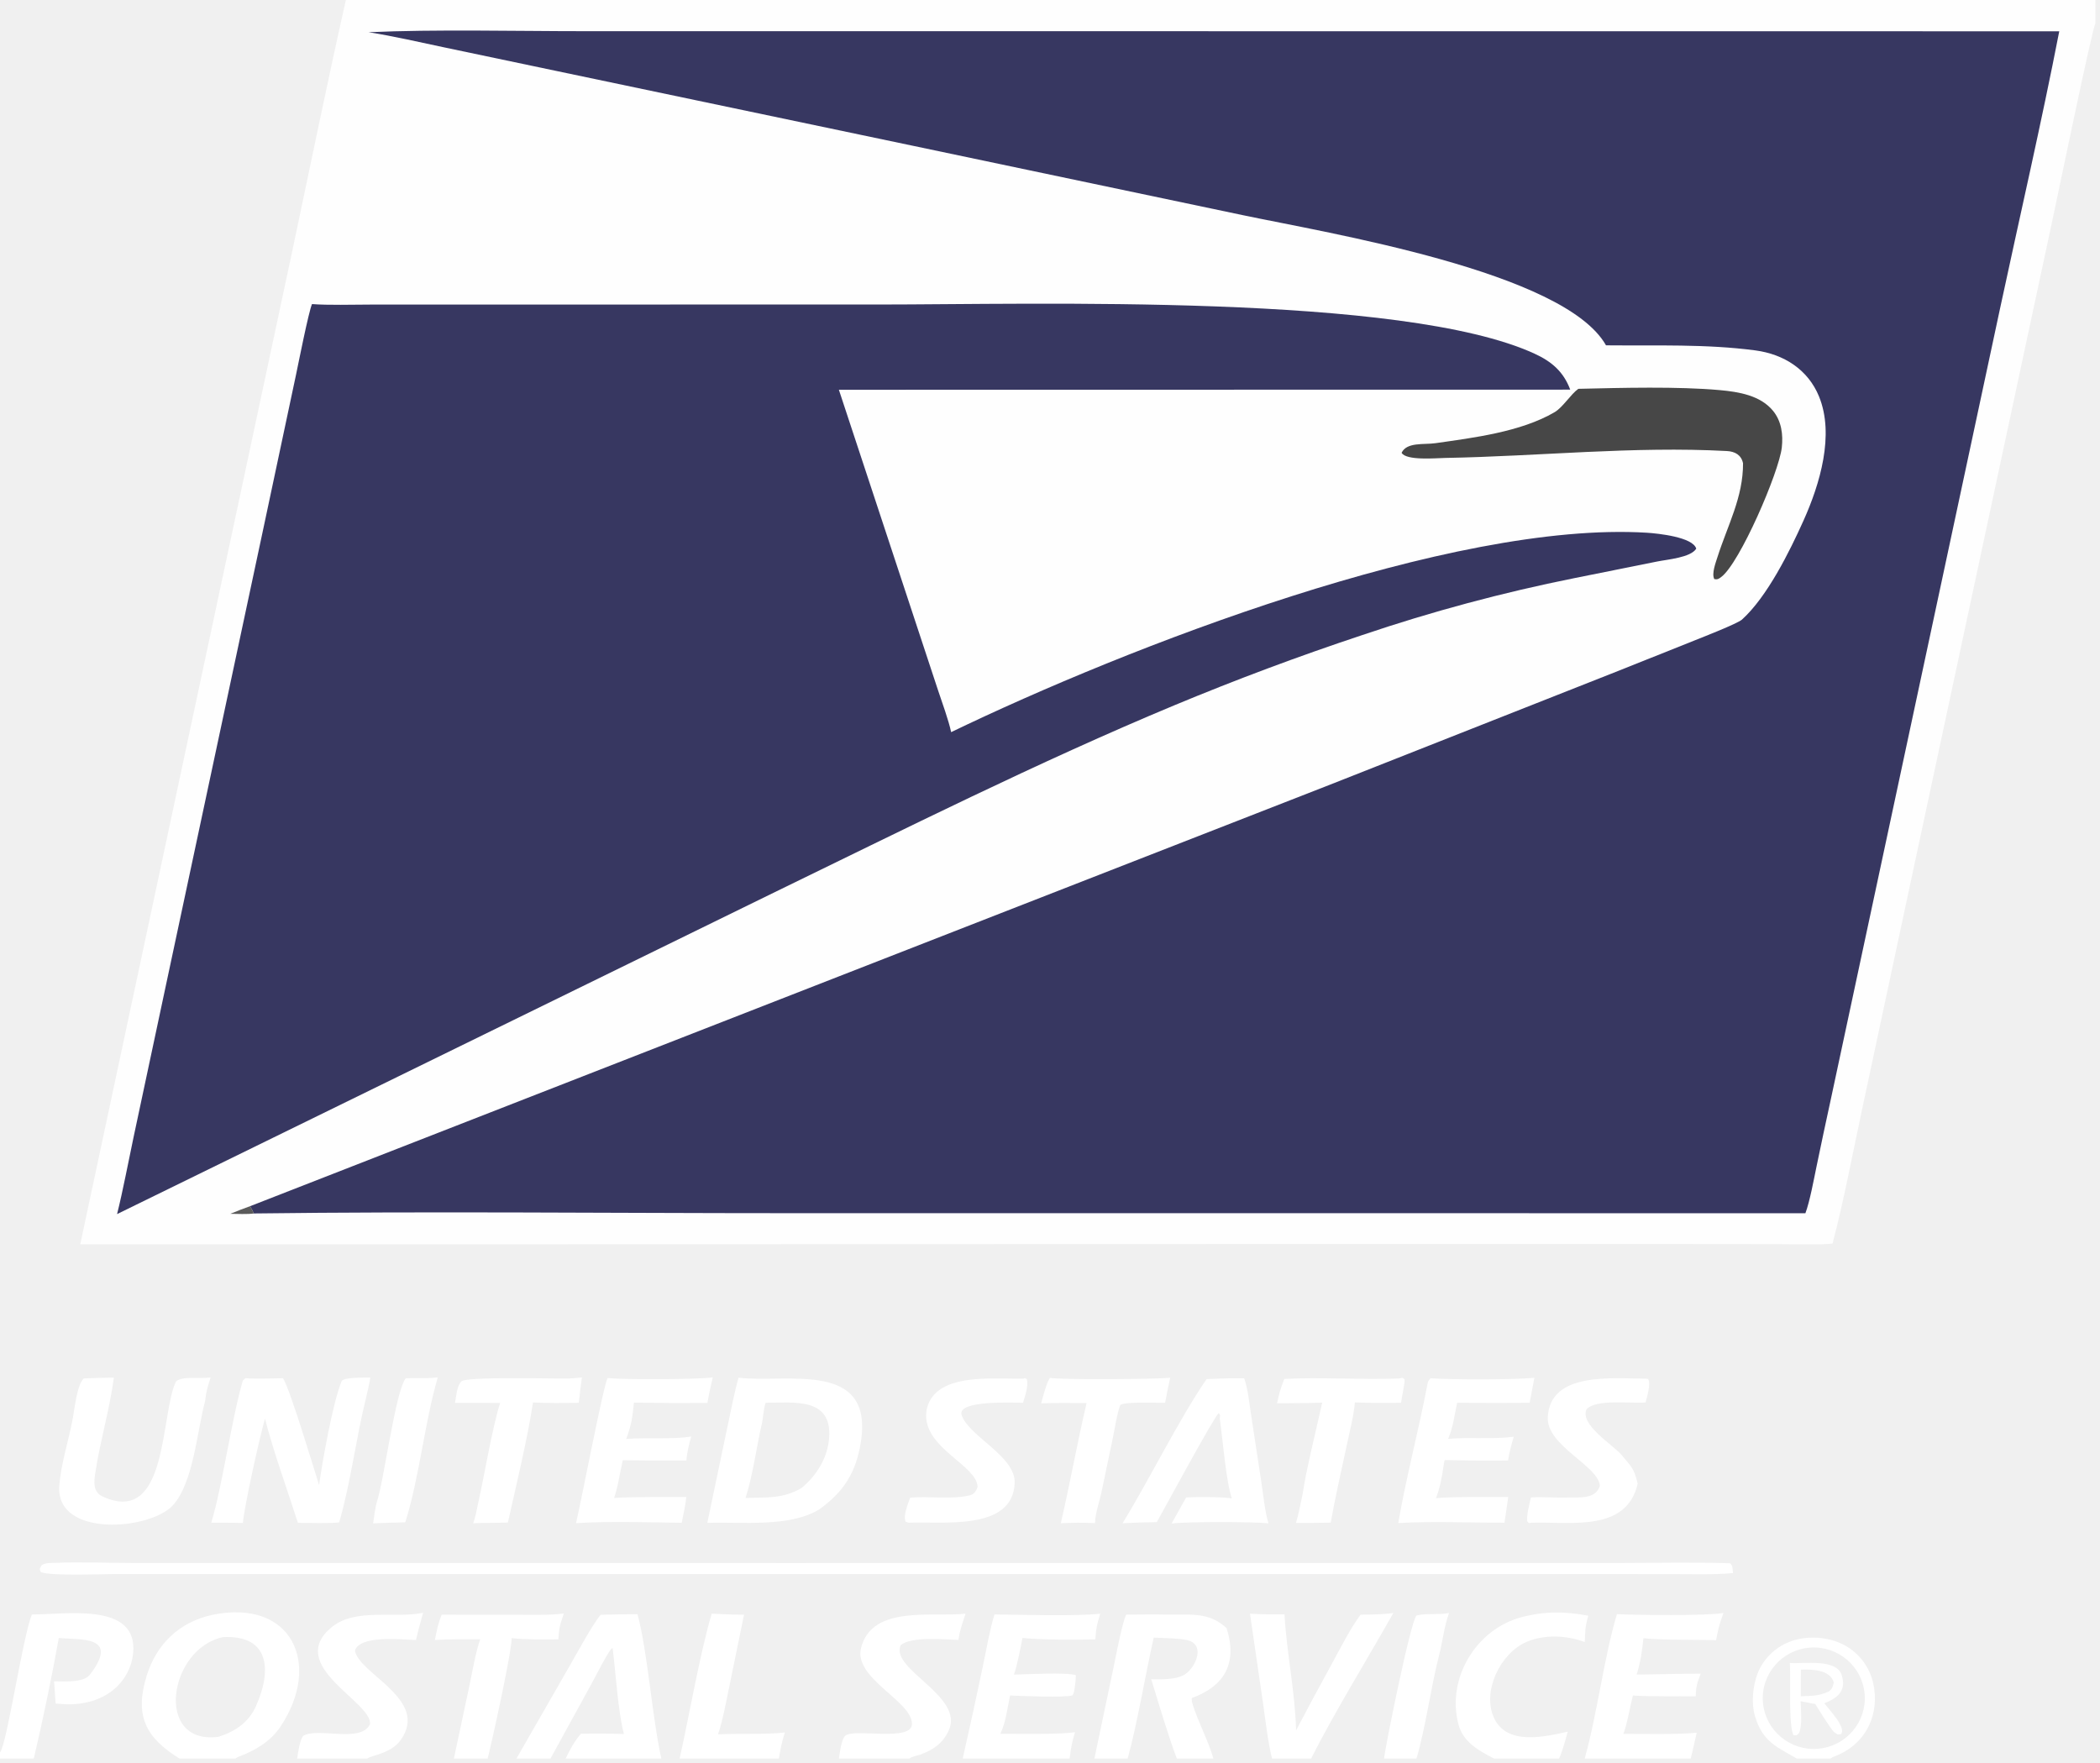
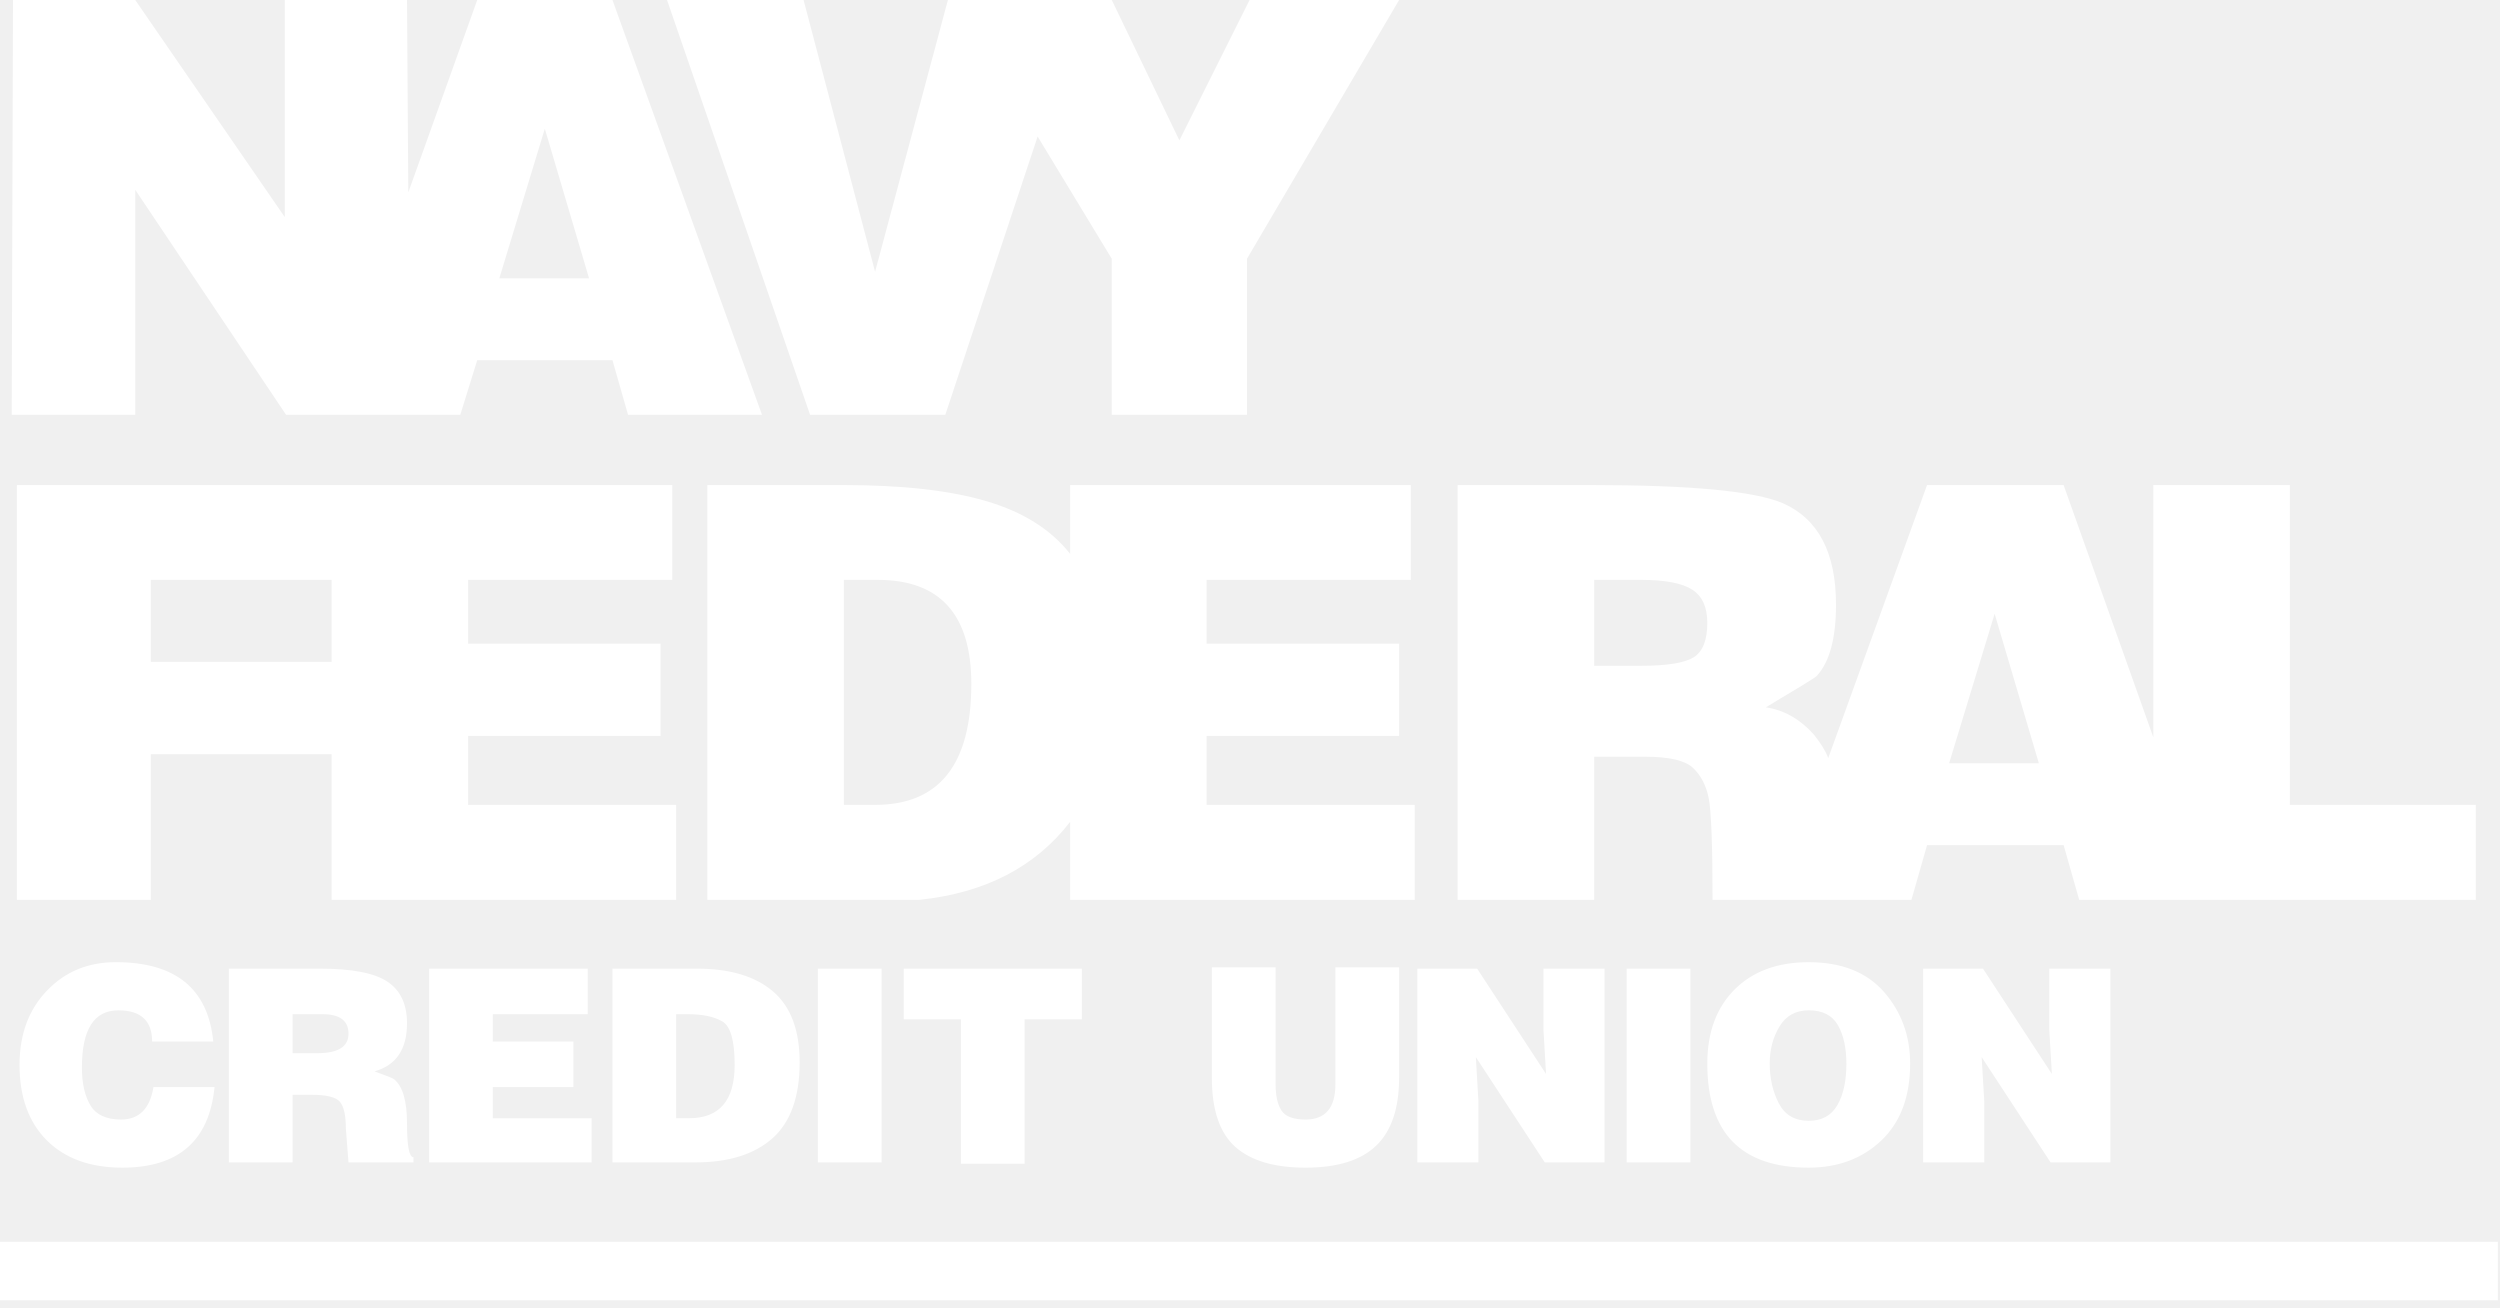
- <svg xmlns="http://www.w3.org/2000/svg" width="168" height="141" viewBox="0 0 168 141" fill="none">
-   <g clip-path="url(#clip0_2025_721)">
-     <path d="M27.67 0H167.633V1.872C167.394 2.186 164.588 15.769 164.269 17.26L152.832 70.667L148.932 88.923C148.21 92.302 147.478 96.196 146.602 99.497C145.725 99.605 143.351 99.543 142.362 99.541L133.824 99.533L105.143 99.532L6.419 99.558L17.965 45.453L23.39 20.048C24.795 13.418 26.181 6.6 27.67 0Z" fill="#FEFEFE" />
-     <path d="M29.486 2.578C34.819 2.336 41.309 2.496 46.715 2.495L77.701 2.496L164.74 2.503C163.328 9.774 161.559 17.421 160 24.699L150.872 67.362L146.479 87.891C146.083 89.704 145.697 91.518 145.321 93.334C145.113 94.338 144.785 96.13 144.432 97.067L62.906 97.063C48.811 97.063 34.369 96.906 20.304 97.086C20.196 96.837 20.143 96.738 20.002 96.506L106.377 62.79L129.445 53.684L135.605 51.224C136.279 50.953 138.883 49.939 139.344 49.584C141.381 47.753 143.181 44.096 144.278 41.657C145.596 38.727 146.774 34.791 145.523 31.724C144.647 29.577 142.72 28.339 140.431 28.035C136.49 27.511 132.452 27.668 128.48 27.629C125.151 21.721 106.198 18.644 99.41 17.211L72.917 11.639L44.434 5.661L35.543 3.792C33.624 3.386 31.412 2.877 29.486 2.578Z" fill="#373761" />
-     <path d="M24.96 24.328C26.263 24.43 28.212 24.37 29.581 24.369L38.038 24.365L70.252 24.364C82.781 24.364 112.217 23.459 122.759 28.294C124.142 28.928 125.085 29.746 125.618 31.174L67.11 31.184L73.201 49.645L75.037 55.208C75.353 56.16 75.894 57.633 76.091 58.577C90.131 51.803 116.141 41.665 131.752 42.622C132.634 42.68 135.432 42.965 135.699 43.898C135.25 44.614 133.381 44.761 132.58 44.924L125.949 46.255C120.204 47.407 114.54 48.927 108.993 50.806C103.91 52.494 98.891 54.37 93.948 56.428C83.069 60.961 72.332 66.351 61.734 71.5L9.366 97.136C9.839 95.251 10.274 92.915 10.683 90.994L13.294 78.732L21.084 42.212L23.686 29.961C23.89 28.994 24.676 25.005 24.96 24.328Z" fill="#373761" />
-     <path d="M126.268 31.109C129.721 31.028 134.218 30.908 137.594 31.213C139.102 31.35 140.838 31.635 141.848 32.875C142.523 33.704 142.658 34.772 142.544 35.803C142.328 37.76 139.179 45.074 137.69 46.171C137.481 46.325 137.396 46.379 137.145 46.332C136.914 45.905 137.256 45.016 137.399 44.566C138.207 42.029 139.455 39.788 139.443 37.069C139.308 36.403 138.804 36.121 138.151 36.086C130.657 35.684 123.124 36.506 115.626 36.638C114.896 36.651 112.493 36.873 112.128 36.226C112.546 35.355 113.904 35.59 114.828 35.459C117.886 35.023 121.664 34.557 124.361 32.982C125.029 32.593 125.662 31.537 126.268 31.109Z" fill="#474747" />
-     <path d="M18.424 97.113C18.945 96.898 19.472 96.695 20.003 96.506C20.144 96.738 20.197 96.836 20.305 97.086C19.82 97.16 18.942 97.121 18.424 97.113Z" fill="#5A5A5A" />
-     <path d="M4.496 125.039C6.172 124.954 8.829 125.049 10.578 125.049H23.476L62.743 125.057L113.575 125.053L129.479 125.051C132.36 125.048 135.552 124.974 138.406 125.074C138.647 125.295 138.586 125.455 138.637 125.858C137.258 125.993 135.418 125.943 134.007 125.942L126.804 125.936L103.059 125.938L25.791 125.939L9.49 125.931C8.476 125.927 3.832 126.119 3.255 125.764C3.149 125.454 3.153 125.588 3.334 125.221C3.676 125.014 4.078 125.052 4.496 125.039Z" fill="white" />
-     <path d="M59.086 110.226C62.914 110.689 69.945 108.757 68.86 115.43C68.475 117.799 67.51 119.346 65.561 120.746C63.201 122.214 59.428 121.75 56.585 121.841L58.255 113.867C58.487 112.792 58.781 111.254 59.086 110.226ZM64.104 119.066C65.333 118.053 66.211 116.654 66.331 115.032C66.573 111.749 63.441 112.242 61.249 112.228C61.056 112.845 61.08 113.341 60.932 113.981C60.513 115.808 60.215 118.094 59.643 119.848C61.354 119.793 62.603 119.922 64.104 119.066Z" fill="white" />
-     <path d="M25.528 118.818C25.749 117.17 26.624 112.17 27.332 110.508C27.473 110.175 29.141 110.229 29.624 110.212C29.544 110.713 29.402 111.366 29.278 111.864C28.477 115.081 28.056 118.641 27.133 121.806C26.341 121.891 24.687 121.843 23.832 121.838C22.99 119.192 21.872 116.143 21.199 113.502C20.798 114.859 19.538 120.524 19.432 121.85C18.616 121.823 17.724 121.834 16.902 121.828C17.761 119.027 18.531 113.53 19.424 110.46C19.492 110.395 19.56 110.331 19.627 110.266C20.344 110.334 21.871 110.278 22.647 110.269C23.261 111.316 25.035 117.282 25.528 118.818Z" fill="white" />
-     <path d="M9.107 110.221C8.772 112.773 8.026 115.222 7.635 117.761C7.514 118.55 7.403 119.368 8.237 119.745C13.485 122.122 12.816 113.099 14.079 110.528C14.631 110.07 15.816 110.332 16.849 110.208C16.612 110.957 16.499 111.286 16.411 112.081C15.758 114.523 15.485 118.565 13.853 120.41C12.061 122.438 4.415 123.057 4.744 118.855C4.873 117.193 5.44 115.396 5.773 113.748C5.944 112.932 6.134 110.8 6.7 110.286C7.502 110.247 8.304 110.225 9.107 110.221Z" fill="white" />
-     <path d="M97.635 110.294C98.253 110.267 98.914 110.275 99.536 110.273C99.843 111.194 99.924 112.127 100.071 113.092L100.905 118.559C101.058 119.577 101.189 120.936 101.478 121.876C100.262 121.748 94.957 121.735 93.726 121.893L94.893 119.805C95.912 119.755 97.549 119.753 98.543 119.876C98.091 118.568 97.804 115.055 97.581 113.475C97.607 113.167 97.648 113.249 97.498 113.059C97.125 113.345 93.064 120.867 92.543 121.782C91.629 121.792 90.715 121.823 89.802 121.871C91.917 118.446 94.343 113.503 96.528 110.338L97.635 110.294Z" fill="white" />
-     <path d="M48.617 110.249C49.86 110.397 55.831 110.371 57.02 110.201C56.857 110.905 56.716 111.533 56.593 112.247C54.633 112.261 52.672 112.252 50.712 112.218C50.595 113.411 50.516 114.008 50.098 115.126C51.669 114.996 53.812 115.182 55.3 114.93C55.086 115.698 54.994 116.038 54.907 116.85C53.213 116.861 51.519 116.854 49.825 116.828L49.639 117.694C49.485 118.494 49.381 119.068 49.131 119.849C50.84 119.74 53.151 119.786 54.906 119.772C54.847 120.376 54.657 121.222 54.538 121.835C51.929 121.801 48.661 121.693 46.08 121.867C46.424 120.512 48.305 110.623 48.617 110.249Z" fill="white" />
-     <path d="M114.448 110.272C116.277 110.392 121.022 110.394 122.752 110.235L122.372 112.228C120.439 112.255 118.506 112.255 116.572 112.229C116.343 113.252 116.265 114.165 115.85 115.119C117.517 114.974 119.343 115.169 121.099 114.952C120.894 115.661 120.765 116.113 120.645 116.852C118.953 116.867 117.261 116.855 115.569 116.817C115.497 117.144 115.433 117.636 115.377 117.981C115.228 118.743 115.156 119.122 114.878 119.862C116.41 119.73 119.037 119.784 120.66 119.774L120.359 121.829C117.597 121.833 114.608 121.697 111.86 121.856C112.501 118.127 113.52 114.345 114.222 110.617C114.247 110.484 114.358 110.367 114.448 110.272Z" fill="white" />
-     <path d="M131.678 110.305L131.851 110.324C132.081 110.735 131.767 111.723 131.646 112.204C130.447 112.307 127.684 111.911 126.918 112.754C126.38 114.022 129.041 115.575 129.756 116.442C130.567 117.424 130.717 117.472 131.015 118.709C130.111 122.592 125.717 121.737 122.551 121.83L122.3 121.854L122.171 121.702C122.14 121.127 122.345 120.383 122.473 119.805C123.414 119.745 124.453 119.847 125.404 119.814C126.328 119.781 127.626 119.988 127.993 118.881C127.879 117.27 123.732 115.683 123.823 113.41C123.972 109.716 129.039 110.299 131.678 110.305Z" fill="white" />
-     <path d="M81.876 110.302L81.986 110.259L82.149 110.341C82.284 110.904 82.006 111.686 81.842 112.231C81.283 112.236 76.537 111.984 76.93 113.21C77.469 114.895 81.24 116.497 81.174 118.632C81.055 122.542 75.319 121.697 72.674 121.829L72.452 121.748C72.237 121.265 72.634 120.345 72.811 119.823C74.342 119.691 76.058 119.986 77.567 119.643C77.922 119.562 78.115 119.281 78.207 118.946C78.136 117.262 74.135 115.943 74.091 113.301C74.075 112.64 74.326 112 74.789 111.525C76.313 109.955 79.754 110.34 81.876 110.302Z" fill="white" />
-     <path d="M45.194 110.289C45.573 110.312 46.157 110.241 46.555 110.204C46.454 110.856 46.383 111.574 46.303 112.233C45.035 112.253 43.908 112.267 42.637 112.206C42.253 114.867 41.236 119.118 40.63 121.812C39.724 121.852 38.805 121.825 37.855 121.872C38.043 121.34 38.124 120.891 38.237 120.339C38.723 118.189 39.392 114.157 40.011 112.246C38.806 112.25 37.6 112.247 36.395 112.238C36.514 111.717 36.522 110.9 36.92 110.514C37.323 110.125 44.15 110.312 45.194 110.289Z" fill="white" />
-     <path d="M83.992 110.238C84.905 110.406 92.564 110.347 93.611 110.231C93.469 110.897 93.335 111.566 93.208 112.235C92.508 112.243 90.064 112.127 89.624 112.404C89.35 113.126 89.201 114.196 89.039 114.991L88.155 119.206C87.978 120.126 87.639 120.932 87.599 121.86C86.597 121.813 85.868 121.826 84.864 121.869C85.602 118.697 86.179 115.437 86.926 112.257C85.701 112.246 84.52 112.231 83.293 112.278C83.432 111.771 83.719 110.624 83.992 110.238Z" fill="white" />
-     <path d="M111.914 110.291L112.202 110.235L112.363 110.351C112.394 110.69 112.145 111.754 112.084 112.231C110.803 112.25 109.676 112.255 108.391 112.202C108.305 113.277 107.925 114.752 107.697 115.835C107.274 117.834 106.812 119.81 106.456 121.825C105.535 121.843 104.599 121.841 103.677 121.848C103.876 121.214 104.07 120.181 104.217 119.503C104.433 117.874 105.4 113.935 105.777 112.22C104.628 112.27 103.336 112.253 102.166 112.276C102.346 111.442 102.425 111.135 102.747 110.323C105.609 110.179 108.94 110.395 111.914 110.291Z" fill="white" />
-     <path d="M32.46 110.271C33.418 110.225 33.954 110.316 35.022 110.2C33.989 113.712 33.529 118.322 32.419 121.798C31.562 121.816 30.706 121.843 29.85 121.878C29.893 121.52 30.049 120.462 30.146 120.176C30.732 118.43 31.619 111.354 32.46 110.271Z" fill="white" />
-     <path d="M14.363 140.701C11.67 139.031 10.742 137.292 11.731 134.08C12.513 131.541 14.348 129.773 16.977 129.202C23.353 127.881 25.765 133.132 22.455 138.116C21.648 139.332 20.447 140.036 19.073 140.56C18.956 140.604 18.921 140.622 18.826 140.701H14.363ZM17.485 138.956C18.829 138.528 19.904 137.795 20.486 136.487C21.748 133.649 21.592 130.792 17.843 130.982C13.489 131.891 12.308 139.649 17.485 138.956Z" fill="white" />
-     <path d="M143.75 140.701C142.187 139.788 140.997 139.363 140.394 137.291C140.044 136.083 140.263 134.333 140.922 133.243C141.552 132.201 142.574 131.454 143.763 131.168C145.082 130.851 146.655 131.044 147.81 131.772C148.853 132.43 149.589 133.472 149.857 134.67C150.392 137.06 149.355 139.38 147.094 140.385C146.899 140.473 146.572 140.582 146.423 140.701H143.75ZM145.469 139.912C147.7 139.712 149.352 137.762 149.172 135.542C148.991 133.323 147.044 131.662 144.809 131.821C142.547 131.984 140.851 133.949 141.034 136.197C141.217 138.445 143.209 140.114 145.469 139.912Z" fill="white" />
-     <path d="M143.189 133.05C144.404 133.128 146.909 132.687 147.337 134.023C147.75 135.308 146.939 135.89 145.944 136.272C146.327 136.783 147.715 138.211 147.291 138.734C146.93 138.783 147.076 138.803 146.716 138.574C146.302 138.1 145.588 136.917 145.219 136.334C144.828 136.263 144.437 136.189 144.048 136.109C144.074 136.835 144.185 137.981 143.943 138.627C143.695 138.881 143.82 138.828 143.496 138.835C143.068 138.264 143.261 134.158 143.189 133.05ZM144.061 135.713C145.022 135.663 145.455 135.719 146.334 135.314C146.607 135.077 146.601 134.979 146.705 134.611C146.416 133.583 144.961 133.551 144.067 133.586L144.061 135.713Z" fill="white" />
-     <path d="M90.095 129.181C91.173 129.179 92.259 129.153 93.336 129.177C95.203 129.22 96.664 128.917 98.126 130.261C99.006 133.024 97.997 134.888 95.37 135.844C95.287 135.875 95.382 136.299 95.418 136.374C95.805 137.662 96.746 139.464 97.071 140.701H94.148C93.463 138.904 92.682 136.246 92.101 134.357C92.875 134.355 94.174 134.421 94.873 133.907C95.719 133.286 96.431 131.535 94.949 131.216C94.265 131.069 93.073 131.058 92.296 131.021C91.65 133.898 90.962 138.014 90.21 140.701H87.551L89.087 133.387C89.286 132.44 89.751 129.921 90.095 129.181Z" fill="white" />
-     <path d="M48.05 129.193C49.034 129.169 50.018 129.154 51.002 129.148C51.84 132.336 52.149 137.263 52.907 140.701H45.251C45.575 140.006 45.968 139.293 46.471 138.712C47.618 138.688 48.765 138.695 49.911 138.734C49.429 136.846 49.26 133.861 49.014 131.876L48.928 131.894C48.571 132.285 47.618 134.174 47.295 134.766L44.035 140.701H41.313L45.619 133.201C46.161 132.257 47.419 129.941 48.05 129.193Z" fill="white" />
-     <path d="M79.557 129.166C81.682 129.188 86.025 129.326 88.019 129.108C87.722 130.067 87.703 130.201 87.626 131.168C85.91 131.184 83.46 131.218 81.799 131.048C81.62 131.922 81.4 133.176 81.112 133.982C81.979 133.959 85.437 133.782 86.066 134.03C86.076 134.299 85.977 135.41 85.811 135.634C85.188 135.849 81.679 135.685 80.805 135.653C80.576 136.721 80.49 137.72 80.028 138.714C81.336 138.715 84.941 138.779 85.998 138.585C85.75 139.448 85.681 139.813 85.567 140.701H77.016C77.581 138.219 78.124 135.732 78.644 133.241C78.906 131.996 79.188 130.355 79.557 129.166Z" fill="white" />
-     <path d="M129.354 129.144C130.83 129.221 136.641 129.288 137.876 129.049C137.545 129.974 137.466 130.256 137.288 131.225C135.855 131.181 132.68 131.224 131.474 131.068C131.384 131.988 131.225 133.101 130.927 133.975C132.639 133.968 134.346 133.901 136.055 133.907C135.765 134.69 135.681 134.879 135.66 135.719C134.157 135.703 132.083 135.747 130.63 135.654C130.436 136.401 130.113 138.205 129.865 138.722C131.401 138.718 134.316 138.786 135.736 138.627C135.588 139.265 135.42 140.081 135.252 140.701H126.776C127.781 137.118 128.316 132.615 129.354 129.144Z" fill="white" />
-     <path d="M2.549 129.171C5.169 129.18 10.702 128.212 10.67 131.901C10.655 133.078 10.158 134.197 9.294 135.002C8.215 136.015 6.68 136.412 5.224 136.35C4.966 136.338 4.708 136.32 4.451 136.297L4.326 134.518C5.15 134.525 6.689 134.636 7.189 133.988C9.623 130.83 6.432 131.218 4.704 131.051C4.176 134.01 3.399 137.768 2.702 140.701H0V140.216C0.547 139.579 1.815 130.978 2.549 129.171Z" fill="white" />
-     <path d="M108.847 129.186C109.73 129.172 110.595 129.181 111.469 129.048C109.465 132.614 106.623 137.221 104.892 140.701H101.763C101.436 139.393 101.241 137.663 101.044 136.283L99.998 129.106C100.94 129.167 101.815 129.165 102.759 129.165C102.943 132.335 103.588 135.203 103.689 138.439C104.642 136.62 105.613 134.812 106.603 133.015C107.234 131.857 108.079 130.205 108.847 129.186Z" fill="white" />
-     <path d="M67.111 140.701C67.192 140.244 67.305 139.097 67.652 138.846C68.433 138.282 72.939 139.369 72.957 137.935C72.98 136.088 68.271 134.3 68.885 131.848C69.758 128.354 74.699 129.415 77.246 129.104C76.993 129.864 76.788 130.405 76.679 131.204C75.502 131.174 72.876 130.908 72.051 131.632C71.201 133.579 77.177 135.693 75.895 138.462C75.428 139.47 74.679 139.996 73.61 140.384C73.304 140.493 72.977 140.513 72.742 140.701H67.111Z" fill="white" />
-     <path d="M23.773 140.701C23.849 140.179 23.964 139.324 24.237 138.897C25.378 138.143 28.914 139.515 29.602 137.931C29.747 136.132 22.827 133.268 26.524 130.193C28.422 128.616 31.621 129.507 33.846 129.035C33.651 129.753 33.441 130.489 33.279 131.214C32.116 131.175 28.812 130.805 28.395 132.052C28.671 133.916 34.377 135.952 32.062 139.204C31.272 140.316 29.739 140.412 29.369 140.701H23.773Z" fill="white" />
-     <path d="M119.531 140.701C118.287 140.062 117.053 139.379 116.678 137.97C115.706 134.318 118.066 130.344 121.736 129.383C123.608 128.893 125.228 128.924 127.062 129.268C126.807 130.159 126.822 130.462 126.782 131.376C125.316 130.83 123.562 130.751 122.125 131.364C120.031 132.257 118.549 135.315 119.515 137.434C120.544 139.693 123.592 138.948 125.417 138.546C125.202 139.327 125.044 139.948 124.733 140.701H119.531Z" fill="white" />
-     <path d="M35.337 129.186L41.363 129.194C42.414 129.194 44.105 129.239 45.106 129.088C44.791 130.035 44.733 130.182 44.668 131.16C43.575 131.175 42.017 131.193 40.931 131.06C40.953 132.101 39.357 139.353 39.011 140.701H36.31L37.55 134.882C37.779 133.785 38.063 132.144 38.417 131.158C37.272 131.157 35.93 131.136 34.791 131.21C34.947 130.44 35.031 129.92 35.337 129.186Z" fill="white" />
-     <path d="M56.936 129.106C57.801 129.145 58.655 129.193 59.522 129.186L58.338 134.967C58.117 136.035 57.79 137.785 57.442 138.758C59.095 138.679 61.252 138.786 62.786 138.612C62.534 139.416 62.452 139.88 62.31 140.701H54.37C55.126 137.329 55.997 132.276 56.936 129.106Z" fill="white" />
-     <path d="M110.721 140.701C110.853 139.586 112.843 129.734 113.32 129.249C114.172 129.051 115.003 129.221 115.919 129.057C115.506 130.249 115.419 131.306 115.121 132.461C114.462 135.018 114.042 138.263 113.317 140.701H110.721Z" fill="white" />
-   </g>
-   <defs>
-     <clipPath id="clip0_2025_721">
-       <rect width="167.633" height="140.701" fill="white" />
-     </clipPath>
-   </defs>
+ <svg xmlns="http://www.w3.org/2000/svg" width="153" height="80" viewBox="0 0 153 80" fill="none">
+   <path d="M19.736 62.069C20.797 62.069 21.328 62.464 21.328 63.264C21.328 64.056 20.691 64.456 19.418 64.456H17.906V62.069H19.736ZM152.87 79.576V75.998H0V79.576H152.87ZM7.083 58.885C5.383 58.885 3.976 59.469 2.865 60.636C1.749 61.803 1.195 63.314 1.195 65.174C1.195 67.131 1.75 68.673 2.865 69.79C3.976 70.897 5.516 71.461 7.481 71.461C10.928 71.461 12.81 69.81 13.13 66.527H9.391C9.179 67.853 8.513 68.516 7.402 68.516C6.498 68.516 5.875 68.219 5.529 67.641C5.183 67.052 5.013 66.287 5.013 65.332C5.013 62.999 5.754 61.833 7.242 61.833C8.621 61.833 9.31 62.471 9.31 63.741H13.052C12.733 60.506 10.743 58.885 7.083 58.885ZM20.809 67.438C21.047 67.733 21.167 68.277 21.167 69.069L21.327 71.138H25.306V70.822C25.039 70.822 24.909 70.129 24.909 68.752C24.909 67.372 24.641 66.469 24.113 66.047C24.059 65.993 23.661 65.835 22.919 65.568C24.244 65.197 24.909 64.213 24.909 62.627C24.909 61.46 24.511 60.611 23.715 60.081C22.92 59.547 21.539 59.281 19.577 59.281H14.007V71.138H17.906V67.002H19.099C19.998 67.002 20.569 67.148 20.809 67.438ZM36.207 68.436H30.16V66.527H35.094V63.74H30.16V62.069H35.97V59.282H26.261V71.139H36.207V68.436ZM47.269 69.67C48.381 68.682 48.939 67.131 48.939 65.015C48.939 63.049 48.395 61.605 47.309 60.675C46.221 59.745 44.669 59.281 42.655 59.281H37.483V71.138H42.573C44.59 71.138 46.154 70.65 47.269 69.67ZM53.954 59.281H50.054V71.138H53.954V59.281ZM58.808 62.385V71.221H62.707V62.385H66.209V59.281H55.307V62.385H58.808ZM75.597 70.186C76.551 71.035 77.983 71.461 79.897 71.461C81.858 71.461 83.303 71.006 84.232 70.106C85.161 69.202 85.625 67.823 85.625 65.965V59.202H81.726V66.365C81.726 67.798 81.115 68.516 79.898 68.516C79.154 68.516 78.661 68.328 78.424 67.962C78.185 67.587 78.067 67.053 78.067 66.365V59.202H74.166V65.965C74.166 67.93 74.644 69.335 75.597 70.186ZM86.74 59.281V71.138H90.479V67.398L90.322 64.694L94.539 71.138H98.199V59.281H94.46V63.028L94.618 65.727L90.402 59.281H86.74ZM103.451 59.281H99.552V71.138H103.451V59.281ZM106.158 60.556C105.042 61.673 104.487 63.186 104.487 65.094C104.487 69.335 106.555 71.461 110.695 71.461C112.497 71.461 113.981 70.897 115.147 69.79C116.314 68.673 116.9 67.111 116.9 65.094C116.9 63.394 116.371 61.942 115.309 60.715C114.246 59.501 112.709 58.886 110.696 58.886C108.783 58.885 107.268 59.446 106.158 60.556ZM117.696 59.281V71.138H121.437V67.398L121.277 64.694L125.495 71.138H129.155V59.281H125.416V63.028L125.575 65.727L121.359 59.281H117.696ZM46.634 25.385L37.483 0H29.206L24.988 11.774L24.909 0H17.428V13.286L8.277 0H0.796L0.717 25.385H8.277V11.616L17.507 25.385H28.17L29.206 22.045H37.483L38.436 25.385H46.634ZM53.555 16.632L49.179 0.001H40.823L49.577 25.386H57.853L63.503 8.354L68.04 15.837V25.386H76.316V15.836L85.625 0H76.474L72.178 8.591L68.04 0H58.012L53.555 16.632ZM1.034 55.071H9.231V46.155H20.293V55.071H41.38V49.259H28.648V45.038H40.426V39.392H28.648V35.489H41.143V29.686H1.034V55.071ZM43.29 29.686V55.071H56.262C60.293 54.646 63.369 53.053 65.492 50.296V55.071H86.582V49.259H73.846V45.038H85.625V39.392H73.846V35.489H86.342V29.686H65.492V33.897C64.326 32.414 62.628 31.342 60.399 30.68C58.17 30.018 55.254 29.686 51.647 29.686H43.29ZM117.935 29.686L111.889 46.391C111.728 45.966 111.435 45.492 111.011 44.958C110.162 44.008 109.179 43.451 108.068 43.288C110.029 42.122 111.062 41.488 111.172 41.38C111.967 40.529 112.364 39.076 112.364 37.001C112.364 33.817 111.278 31.751 109.103 30.793C107.352 30.05 103.451 29.686 97.405 29.686H89.207V55.071H97.564V46.312H100.668C102.151 46.312 103.134 46.539 103.611 46.994C104.088 47.439 104.408 48.052 104.568 48.823C104.725 49.593 104.808 51.669 104.808 55.07H116.979L117.937 51.723H126.294L127.246 55.07H151.52V49.258H140.138V29.686H131.783V45.121L126.293 29.686H117.935ZM9.231 40.505V35.488H20.293V40.505H9.231ZM112.484 62.748C112.827 63.355 112.999 64.136 112.999 65.094C112.999 66.152 112.815 67.002 112.444 67.64C112.072 68.277 111.491 68.593 110.694 68.593C109.844 68.593 109.234 68.237 108.862 67.521C108.492 66.805 108.307 65.994 108.307 65.094C108.307 64.243 108.503 63.488 108.902 62.826C109.299 62.163 109.898 61.832 110.694 61.832C111.542 61.831 112.137 62.137 112.484 62.748ZM53.716 35.488C57.535 35.488 59.445 37.613 59.445 41.853C59.445 46.791 57.481 49.258 53.555 49.258H51.646V35.488H53.716ZM42.096 62.069C42.998 62.069 43.7 62.217 44.204 62.509C44.709 62.799 44.961 63.69 44.961 65.173C44.961 67.346 44.032 68.435 42.175 68.435H41.38V62.069H42.096ZM100.428 35.488C101.91 35.488 102.96 35.691 103.569 36.09C104.18 36.485 104.487 37.163 104.487 38.116C104.487 39.179 104.207 39.881 103.653 40.227C103.092 40.573 102.022 40.746 100.429 40.746H97.563V35.487L100.428 35.488ZM122.072 37.564L124.778 46.712H119.286L122.072 37.564ZM33.343 7.878L36.05 17.033H30.559L33.343 7.878Z" fill-rule="evenodd" clip-rule="evenodd" fill="white" />
</svg>
